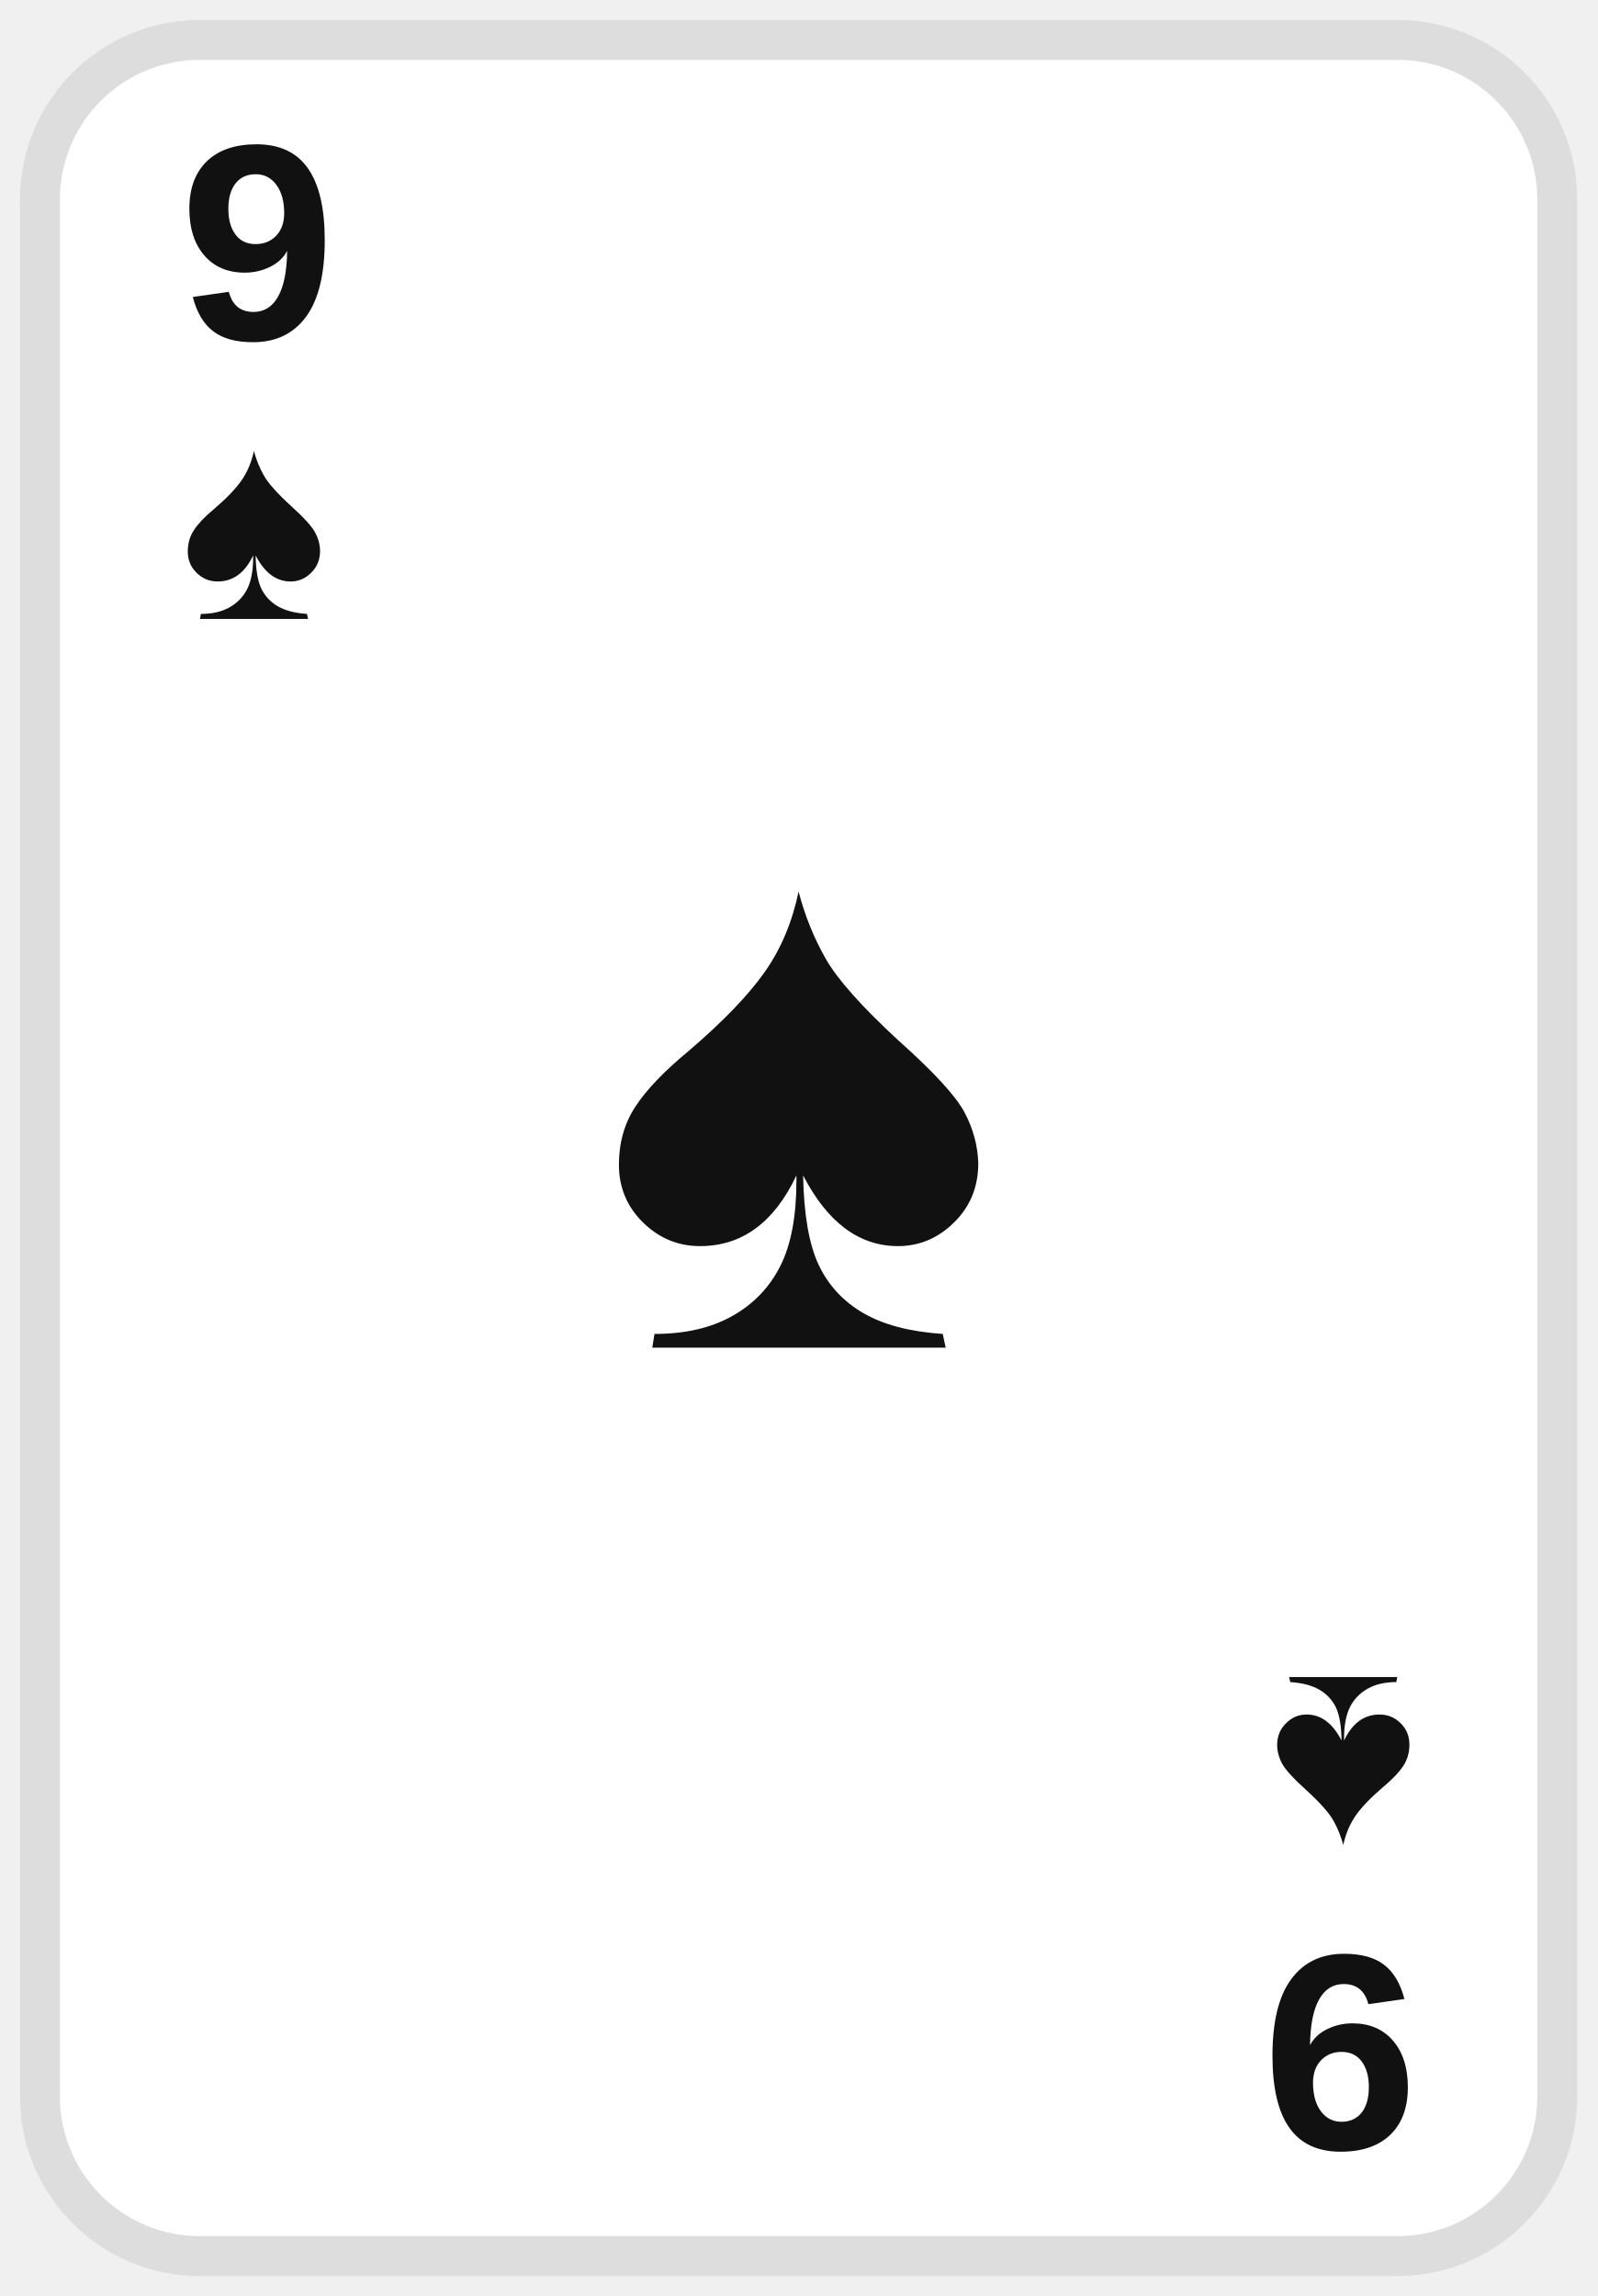
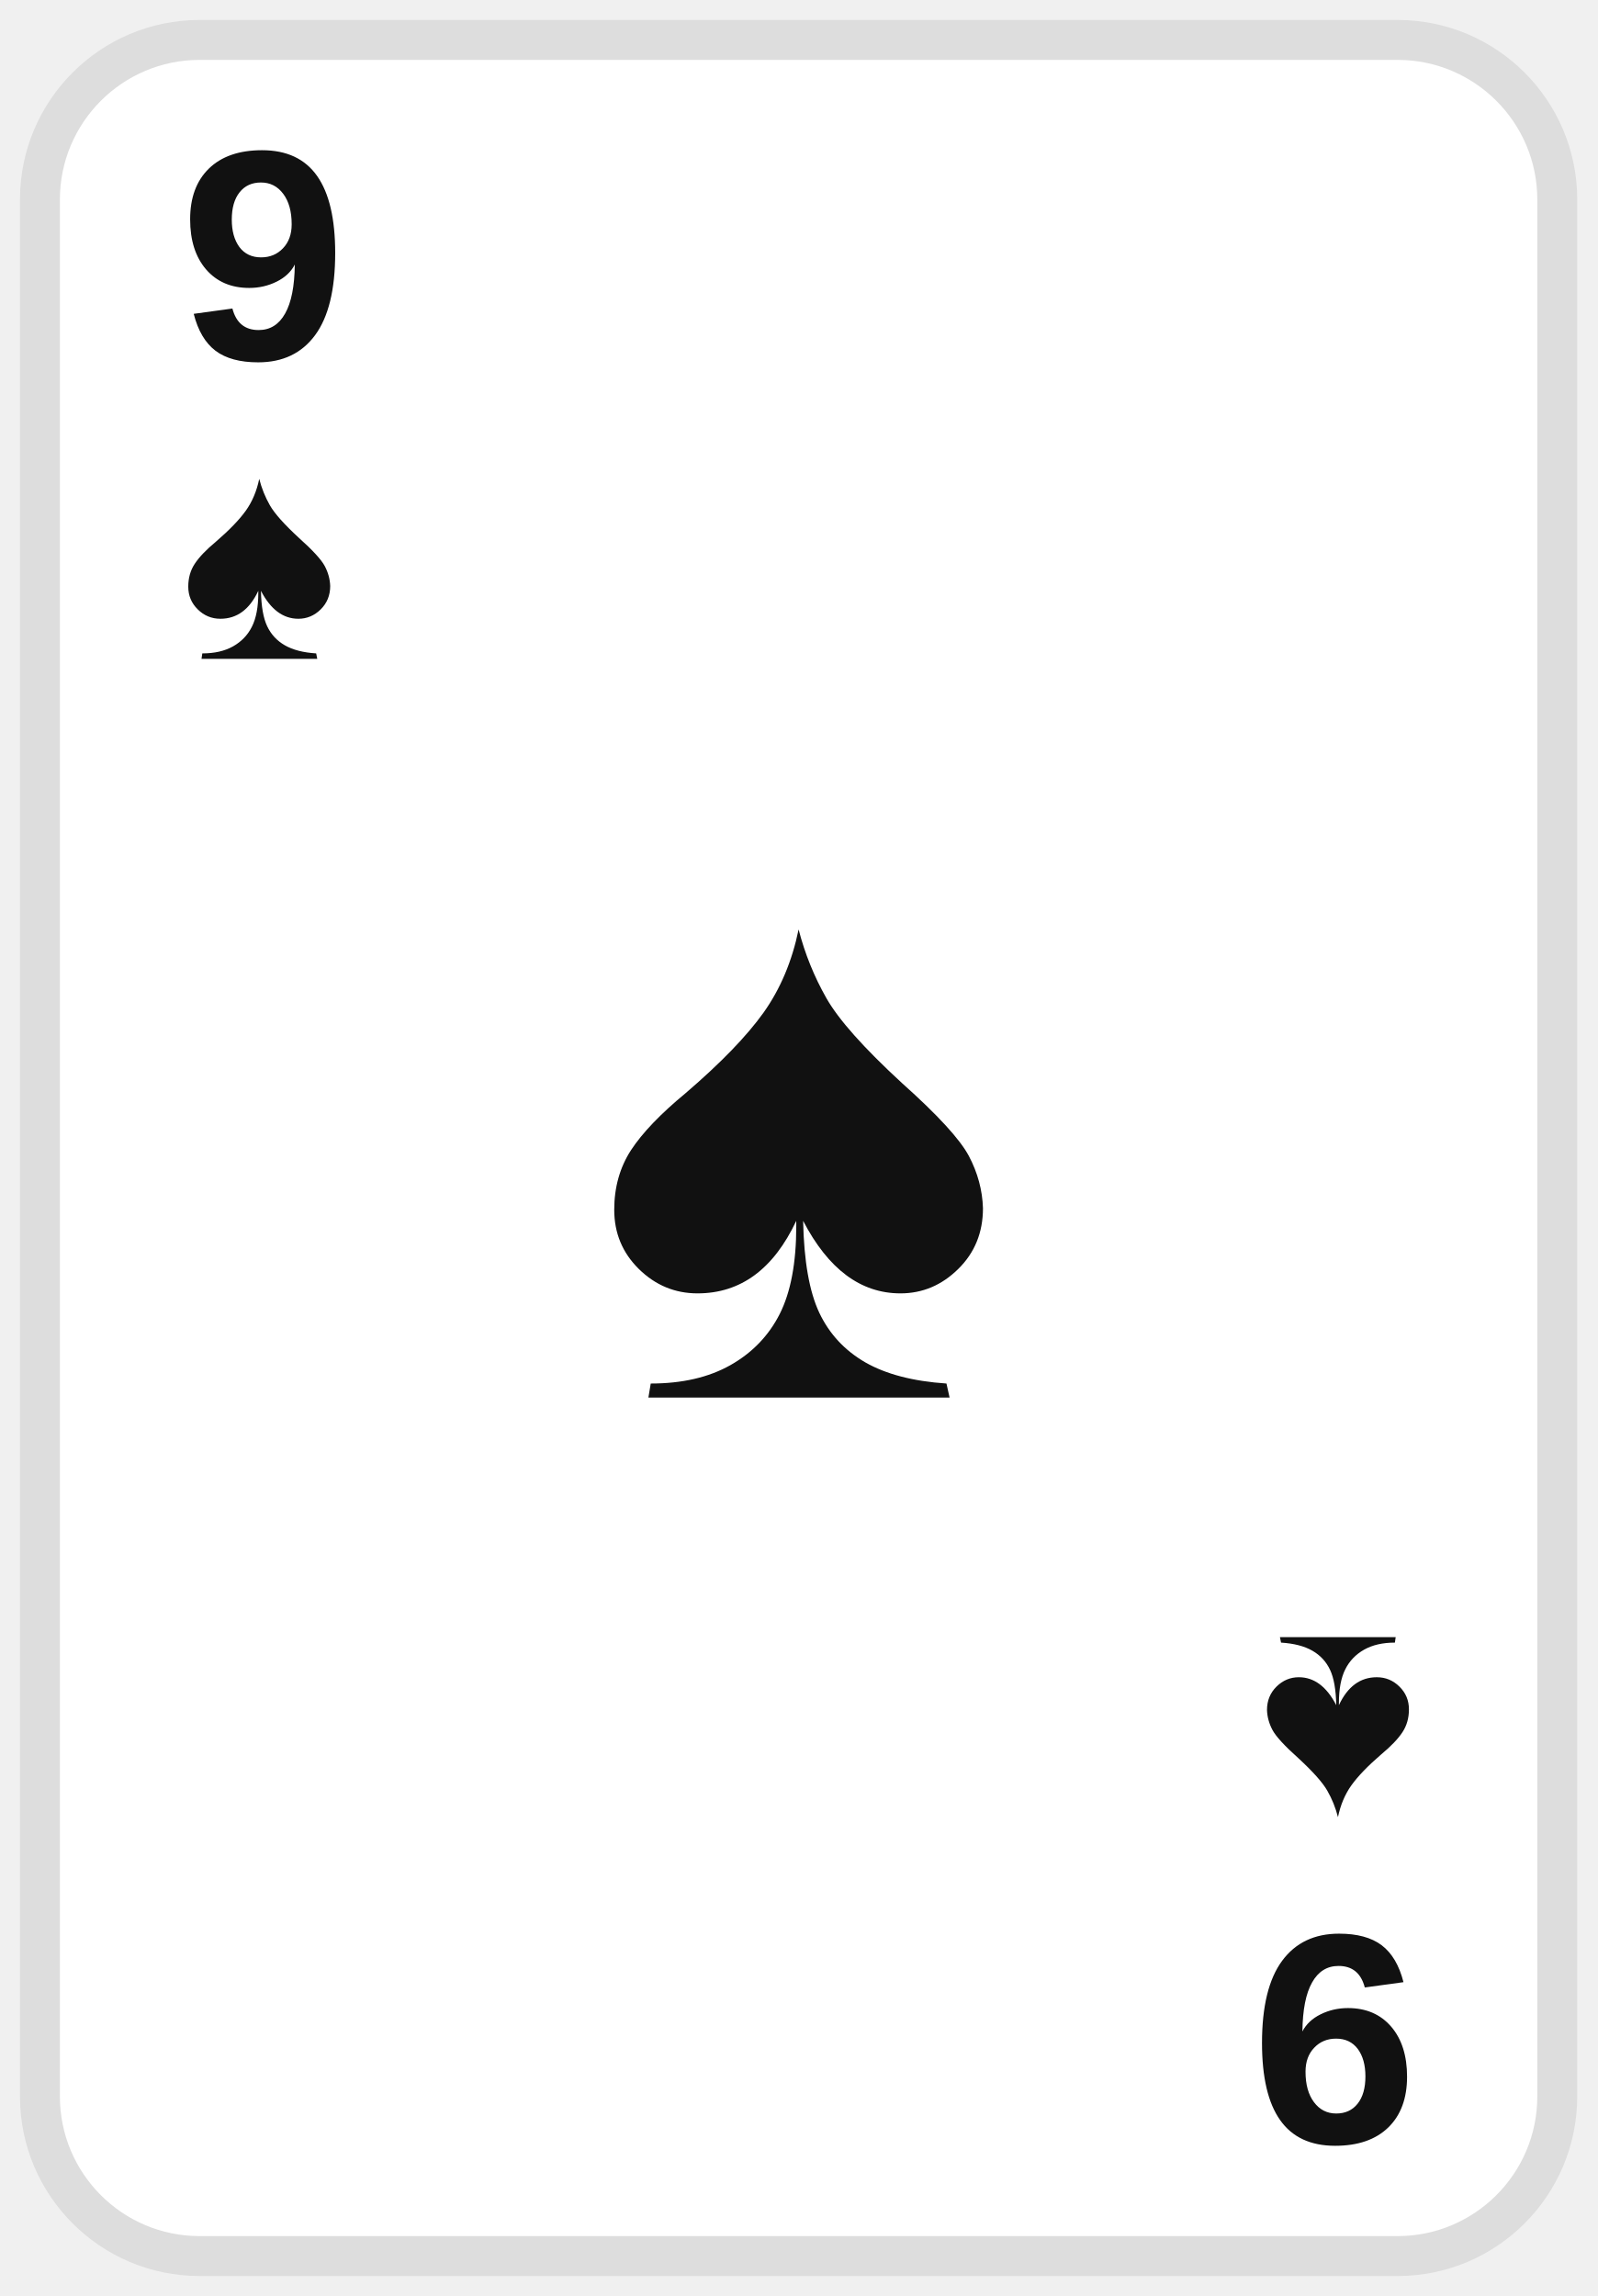
<svg xmlns="http://www.w3.org/2000/svg" width="160" height="230" viewBox="0 0 160 230">
-   <rect x="4" y="4" width="152" height="222" rx="16" fill="white" stroke="#dddddd" stroke-width="4" />
-   <text x="18" y="34" font-size="28" font-family="Arial" font-weight="bold" fill="#111111">9</text>
-   <text x="18" y="62" font-size="28" font-family="Arial" fill="#111111">♠</text>
-   <text x="80" y="135" text-anchor="middle" font-size="76" font-family="Arial" fill="#111111">♠</text>
+   <rect x="4" y="4" width="152" height="222" rx="16" fill="white" stroke="#ddd" stroke-width="4" />
+   <text x="18" y="36" font-size="30" font-family="Arial" font-weight="bold" fill="#111">9</text>
+   <text x="18" y="66" font-size="30" font-family="Arial" fill="#111">♠</text>
+   <text x="80" y="140" text-anchor="middle" font-size="78" font-family="Arial" fill="#111">♠</text>
  <g transform="rotate(180 80 115)">
-     <text x="18" y="34" font-size="28" font-family="Arial" font-weight="bold" fill="#111111">9</text>
-     <text x="18" y="62" font-size="28" font-family="Arial" fill="#111111">♠</text>
+     <text x="18" y="36" font-size="30" font-family="Arial" font-weight="bold" fill="#111">9</text>
+     <text x="18" y="66" font-size="30" font-family="Arial" fill="#111">♠</text>
  </g>
</svg>
